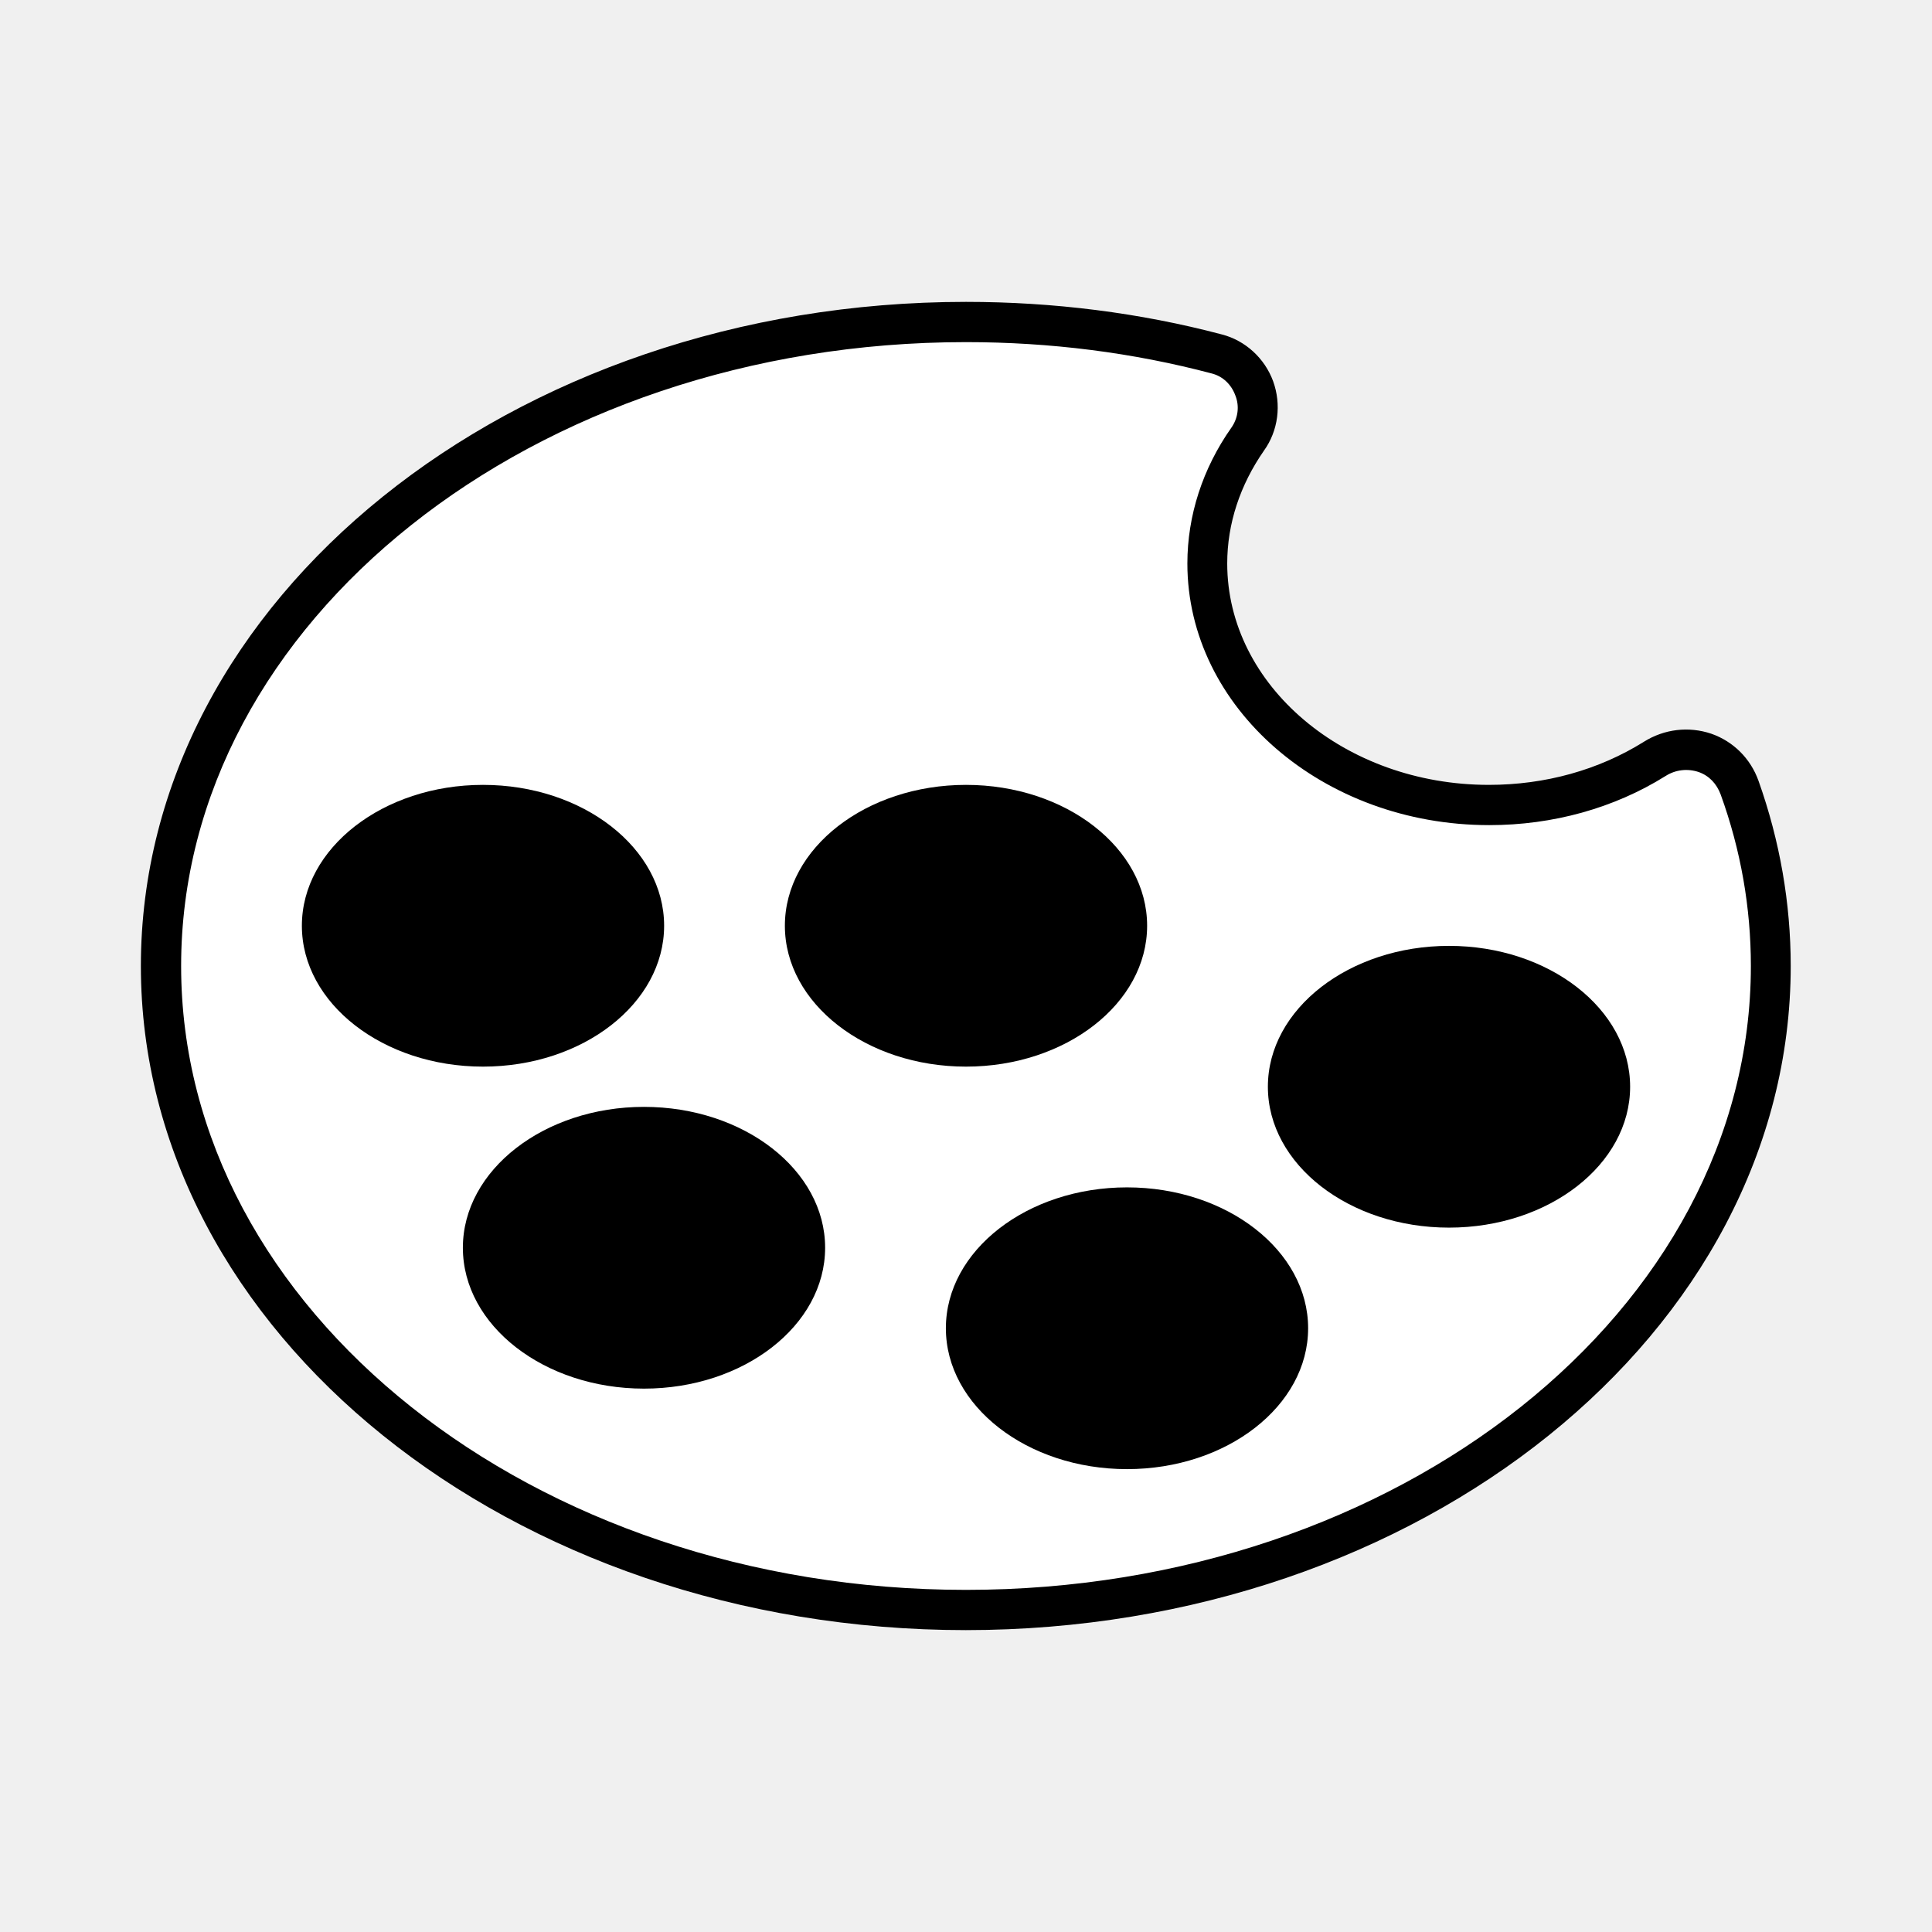
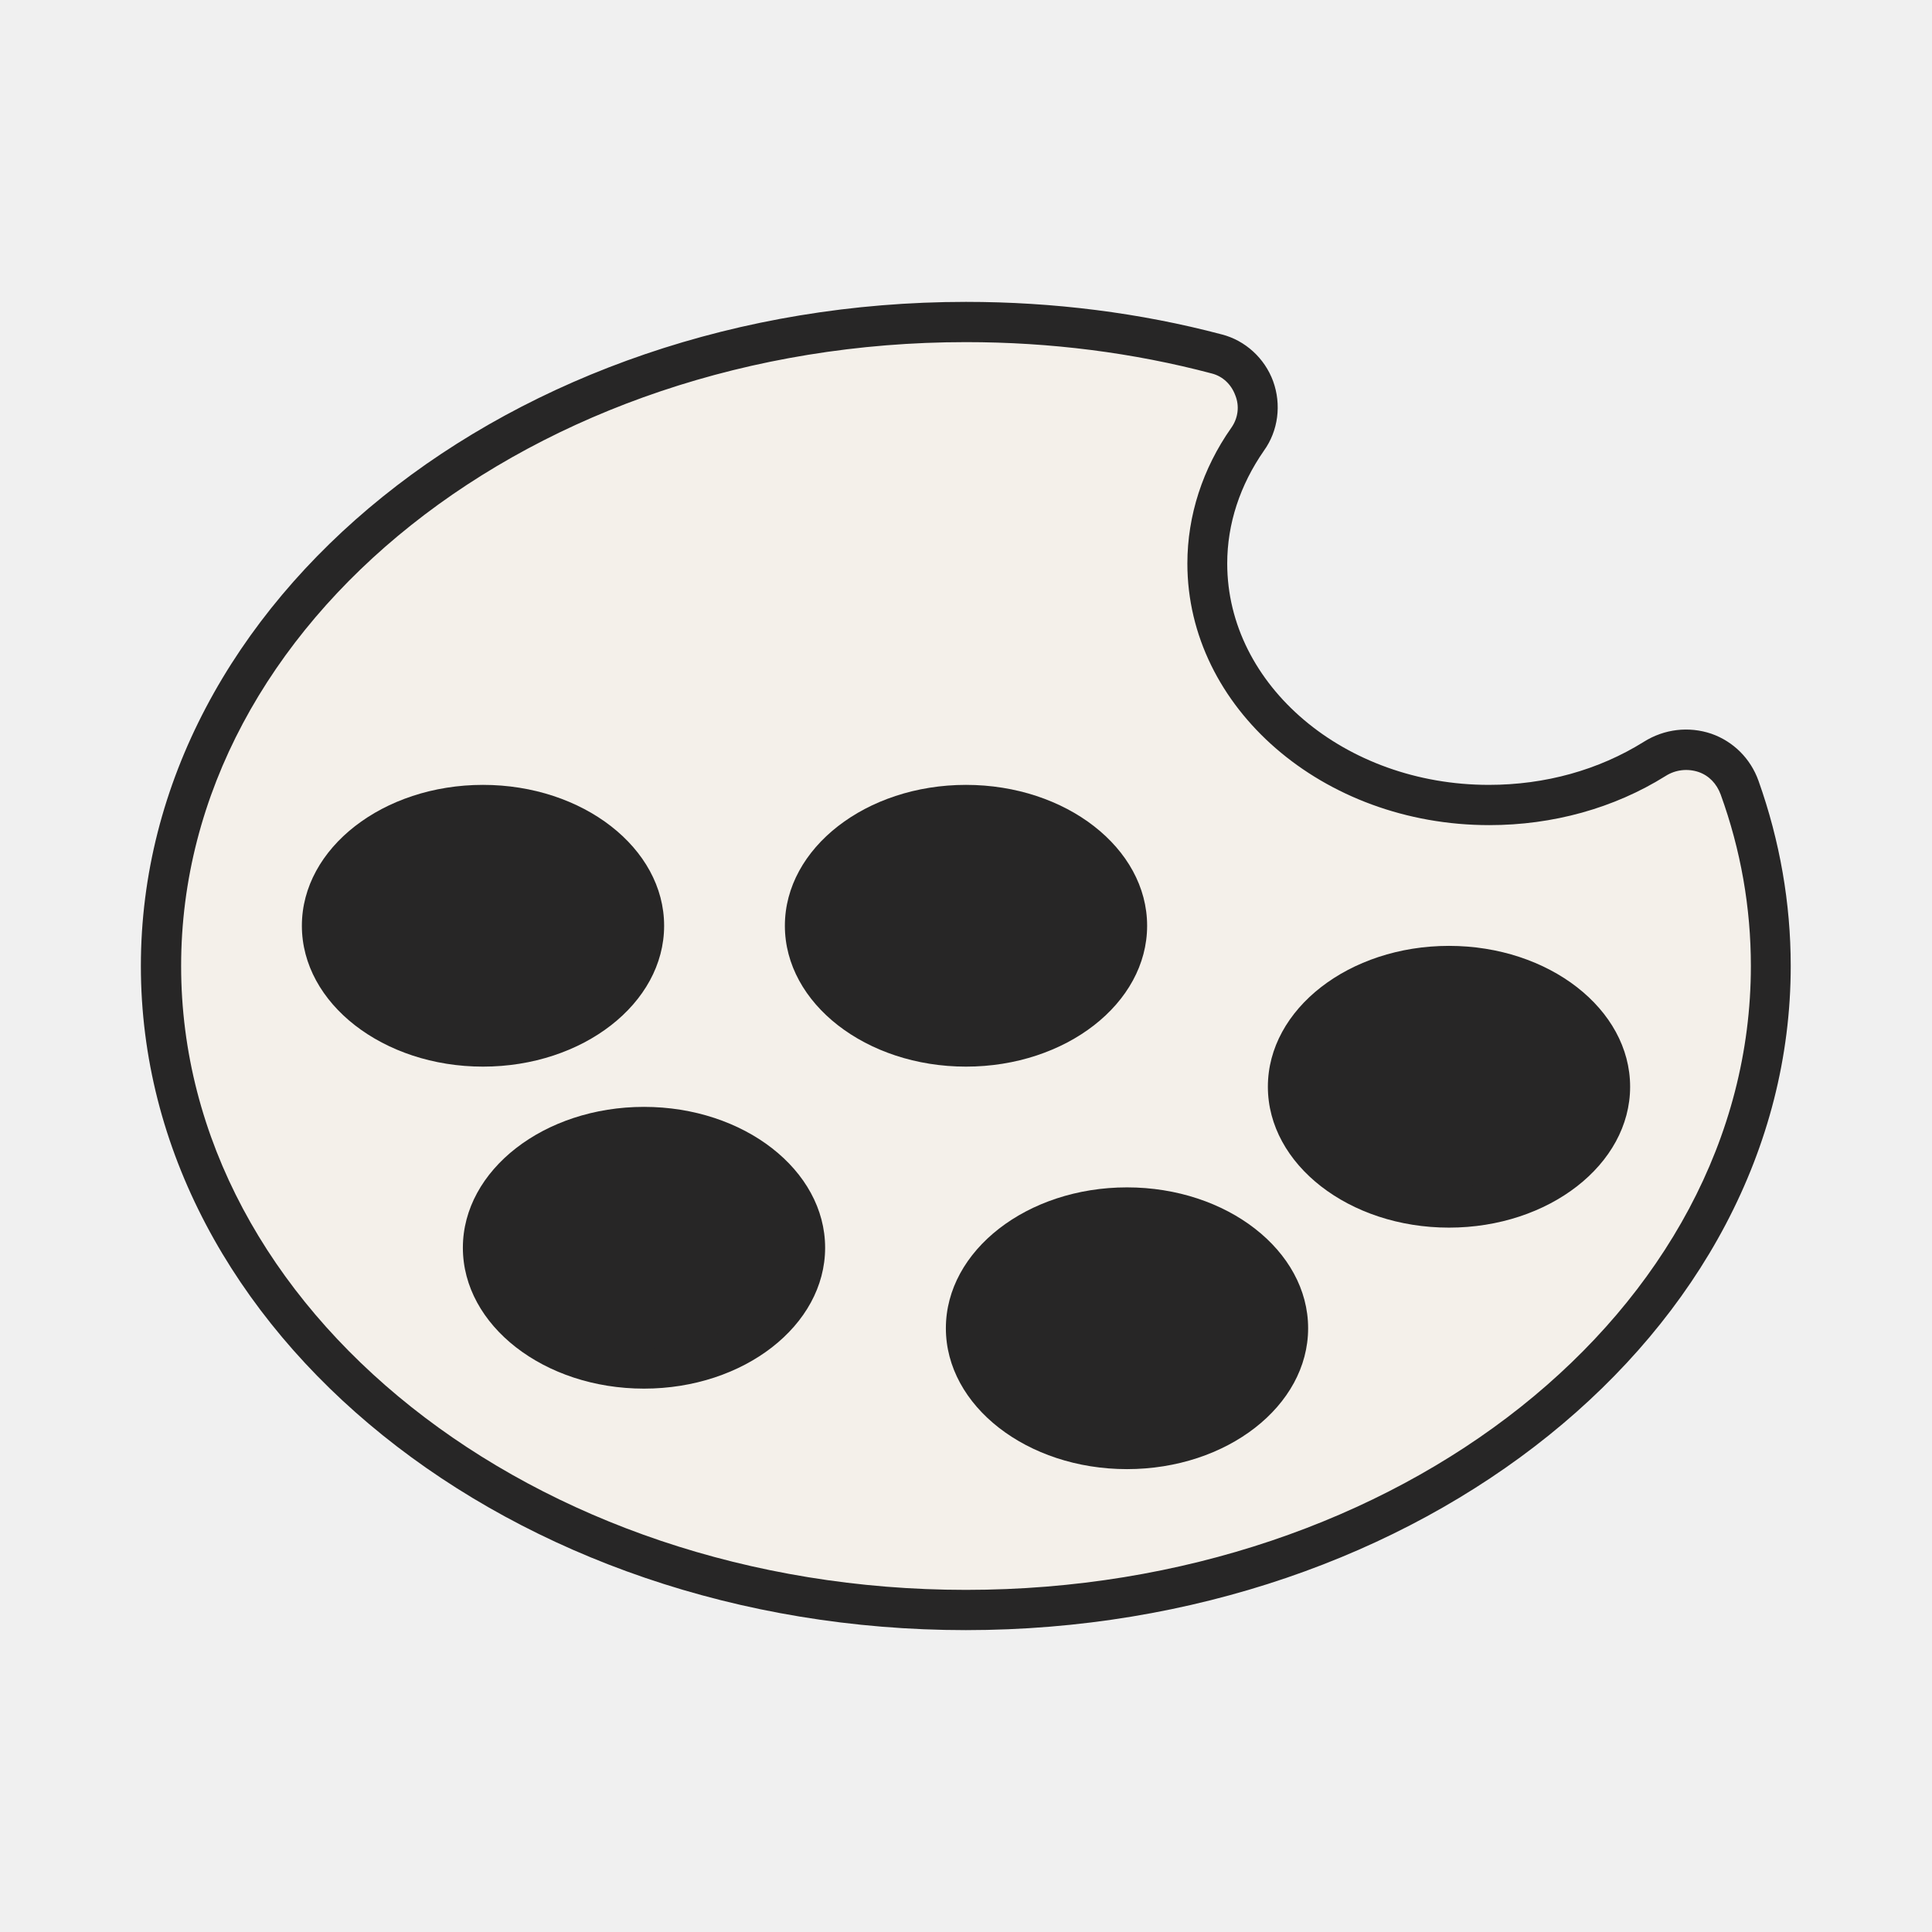
<svg xmlns="http://www.w3.org/2000/svg" id="Layer_24" data-name="Layer 24" viewBox="0 0 48 48">
  <defs>
    <style>
      .cls-1 {
-         fill: #fff;
+         fill: #272626;
+       }
+ 
+       .cls-2 {
+         fill: #f4f0ea;
      }
    </style>
  </defs>
  <g>
-     <path class="cls-1" d="M44,24c0,8.84-8.95,16-20,16S4,32.84,4,24,12.95,8,24,8c2.18,0,4.28.28,6.24.8.92.24,1.3,1.34.76,2.12-.63.9-1,1.96-1,3.08,0,3.31,3.13,6,7,6,1.54,0,2.96-.43,4.12-1.15.79-.49,1.8-.16,2.11.71.5,1.41.77,2.89.77,4.43Z" />
-     <path d="M24,40.5c-11.3,0-20.5-7.4-20.5-16.5S12.7,7.5,24,7.5c2.17,0,4.32.27,6.36.81.58.15,1.06.59,1.27,1.16.21.58.13,1.23-.23,1.73-.59.85-.91,1.81-.91,2.8,0,3.03,2.92,5.5,6.5,5.5,1.4,0,2.73-.37,3.85-1.07.51-.32,1.12-.39,1.68-.2.54.19.97.61,1.17,1.17.53,1.49.8,3.04.8,4.6,0,9.1-9.2,16.5-20.5,16.5ZM24,8.5c-10.75,0-19.5,6.95-19.5,15.5s8.75,15.5,19.5,15.5,19.5-6.95,19.5-15.5c0-1.45-.25-2.88-.75-4.26-.1-.27-.29-.47-.55-.56-.27-.09-.57-.06-.82.1-1.28.8-2.8,1.22-4.38,1.22-4.14,0-7.5-2.92-7.5-6.5,0-1.19.38-2.36,1.09-3.37.17-.24.21-.54.1-.81-.1-.27-.31-.47-.58-.54-1.96-.52-4.02-.78-6.11-.78Z" />
+     <path class="cls-2" d="M44,24c0,8.84-8.95,16-20,16S4,32.84,4,24,12.95,8,24,8c2.18,0,4.28.28,6.24.8.92.24,1.3,1.34.76,2.12-.63.9-1,1.96-1,3.08,0,3.31,3.13,6,7,6,1.54,0,2.96-.43,4.12-1.15.79-.49,1.8-.16,2.11.71.5,1.41.77,2.89.77,4.43Z" />
+     <path class="cls-1" d="M24,40.5c-11.3,0-20.5-7.4-20.5-16.5S12.7,7.5,24,7.5c2.17,0,4.32.27,6.36.81.58.15,1.06.59,1.27,1.16.21.58.13,1.23-.23,1.73-.59.85-.91,1.81-.91,2.8,0,3.03,2.92,5.5,6.5,5.5,1.4,0,2.73-.37,3.85-1.07.51-.32,1.12-.39,1.68-.2.54.19.97.61,1.17,1.17.53,1.49.8,3.04.8,4.6,0,9.1-9.2,16.5-20.5,16.5ZM24,8.5c-10.75,0-19.5,6.95-19.5,15.5s8.75,15.5,19.5,15.5,19.5-6.95,19.5-15.5c0-1.45-.25-2.88-.75-4.26-.1-.27-.29-.47-.55-.56-.27-.09-.57-.06-.82.1-1.28.8-2.8,1.22-4.38,1.22-4.14,0-7.5-2.92-7.5-6.5,0-1.19.38-2.36,1.09-3.37.17-.24.21-.54.1-.81-.1-.27-.31-.47-.58-.54-1.96-.52-4.02-.78-6.11-.78Z" />
  </g>
  <g>
-     <ellipse cx="12" cy="23" rx="4" ry="3" />
-     <path d="M12,26.5c-2.48,0-4.5-1.57-4.5-3.5s2.02-3.5,4.5-3.5,4.5,1.57,4.5,3.5-2.02,3.5-4.5,3.5ZM12,20.5c-1.93,0-3.5,1.12-3.5,2.5s1.57,2.5,3.5,2.5,3.5-1.12,3.5-2.5-1.57-2.5-3.5-2.5Z" />
+     <ellipse class="cls-1" cx="12" cy="23" rx="4" ry="3" />
+     <path class="cls-1" d="M12,26.5c-2.48,0-4.5-1.57-4.5-3.5s2.02-3.5,4.5-3.5,4.5,1.57,4.5,3.5-2.02,3.5-4.5,3.5ZM12,20.5c-1.93,0-3.5,1.12-3.5,2.5s1.57,2.5,3.5,2.5,3.5-1.12,3.5-2.5-1.57-2.5-3.5-2.5Z" />
  </g>
  <g>
-     <ellipse cx="16" cy="31" rx="4" ry="3" />
-     <path d="M16,34.5c-2.48,0-4.5-1.57-4.5-3.5s2.02-3.5,4.5-3.5,4.5,1.57,4.5,3.5-2.02,3.5-4.5,3.5ZM16,28.5c-1.93,0-3.5,1.12-3.5,2.5s1.57,2.5,3.5,2.5,3.5-1.12,3.5-2.5-1.57-2.5-3.5-2.5Z" />
+     <ellipse class="cls-1" cx="16" cy="31" rx="4" ry="3" />
+     <path class="cls-1" d="M16,34.5c-2.48,0-4.5-1.57-4.5-3.5s2.02-3.5,4.5-3.5,4.5,1.57,4.5,3.5-2.02,3.5-4.5,3.5ZM16,28.5c-1.93,0-3.5,1.12-3.5,2.5s1.57,2.5,3.5,2.5,3.5-1.12,3.5-2.5-1.57-2.5-3.5-2.5Z" />
  </g>
  <g>
-     <ellipse cx="28" cy="33" rx="4" ry="3" />
-     <path d="M28,36.5c-2.48,0-4.5-1.57-4.5-3.5s2.02-3.5,4.5-3.5,4.5,1.57,4.5,3.5-2.02,3.5-4.5,3.5ZM28,30.5c-1.93,0-3.5,1.12-3.5,2.5s1.57,2.5,3.5,2.5,3.5-1.12,3.5-2.5-1.57-2.5-3.5-2.5Z" />
+     <ellipse class="cls-1" cx="28" cy="33" rx="4" ry="3" />
+     <path class="cls-1" d="M28,36.5c-2.48,0-4.5-1.57-4.5-3.5s2.02-3.5,4.5-3.5,4.5,1.57,4.5,3.5-2.02,3.5-4.5,3.5ZM28,30.5c-1.93,0-3.5,1.12-3.5,2.5s1.57,2.5,3.5,2.5,3.5-1.12,3.5-2.5-1.57-2.5-3.5-2.5Z" />
  </g>
  <g>
-     <ellipse cx="24" cy="23" rx="4" ry="3" />
-     <path d="M24,26.5c-2.48,0-4.5-1.57-4.5-3.5s2.02-3.5,4.5-3.5,4.5,1.57,4.5,3.5-2.02,3.5-4.5,3.5ZM24,20.5c-1.93,0-3.5,1.12-3.5,2.5s1.57,2.5,3.5,2.5,3.5-1.12,3.5-2.5-1.57-2.5-3.5-2.5Z" />
+     <ellipse class="cls-1" cx="24" cy="23" rx="4" ry="3" />
+     <path class="cls-1" d="M24,26.5c-2.48,0-4.5-1.57-4.5-3.5s2.02-3.5,4.5-3.5,4.5,1.57,4.5,3.5-2.02,3.5-4.5,3.5ZM24,20.5c-1.93,0-3.5,1.12-3.5,2.5s1.57,2.5,3.5,2.5,3.5-1.12,3.5-2.5-1.57-2.5-3.5-2.5Z" />
  </g>
  <g>
-     <ellipse cx="36" cy="27" rx="4" ry="3" />
-     <path d="M36,30.5c-2.48,0-4.5-1.57-4.5-3.5s2.02-3.5,4.5-3.5,4.5,1.57,4.5,3.5-2.02,3.5-4.5,3.5ZM36,24.5c-1.93,0-3.5,1.12-3.5,2.5s1.57,2.5,3.5,2.5,3.5-1.12,3.5-2.5-1.57-2.5-3.5-2.5Z" />
+     <ellipse class="cls-1" cx="36" cy="27" rx="4" ry="3" />
+     <path class="cls-1" d="M36,30.5c-2.48,0-4.5-1.57-4.5-3.5s2.02-3.5,4.5-3.5,4.5,1.57,4.5,3.5-2.02,3.5-4.5,3.5ZM36,24.5c-1.93,0-3.5,1.12-3.5,2.5s1.57,2.5,3.5,2.5,3.5-1.12,3.5-2.5-1.57-2.5-3.5-2.5Z" />
  </g>
</svg>
